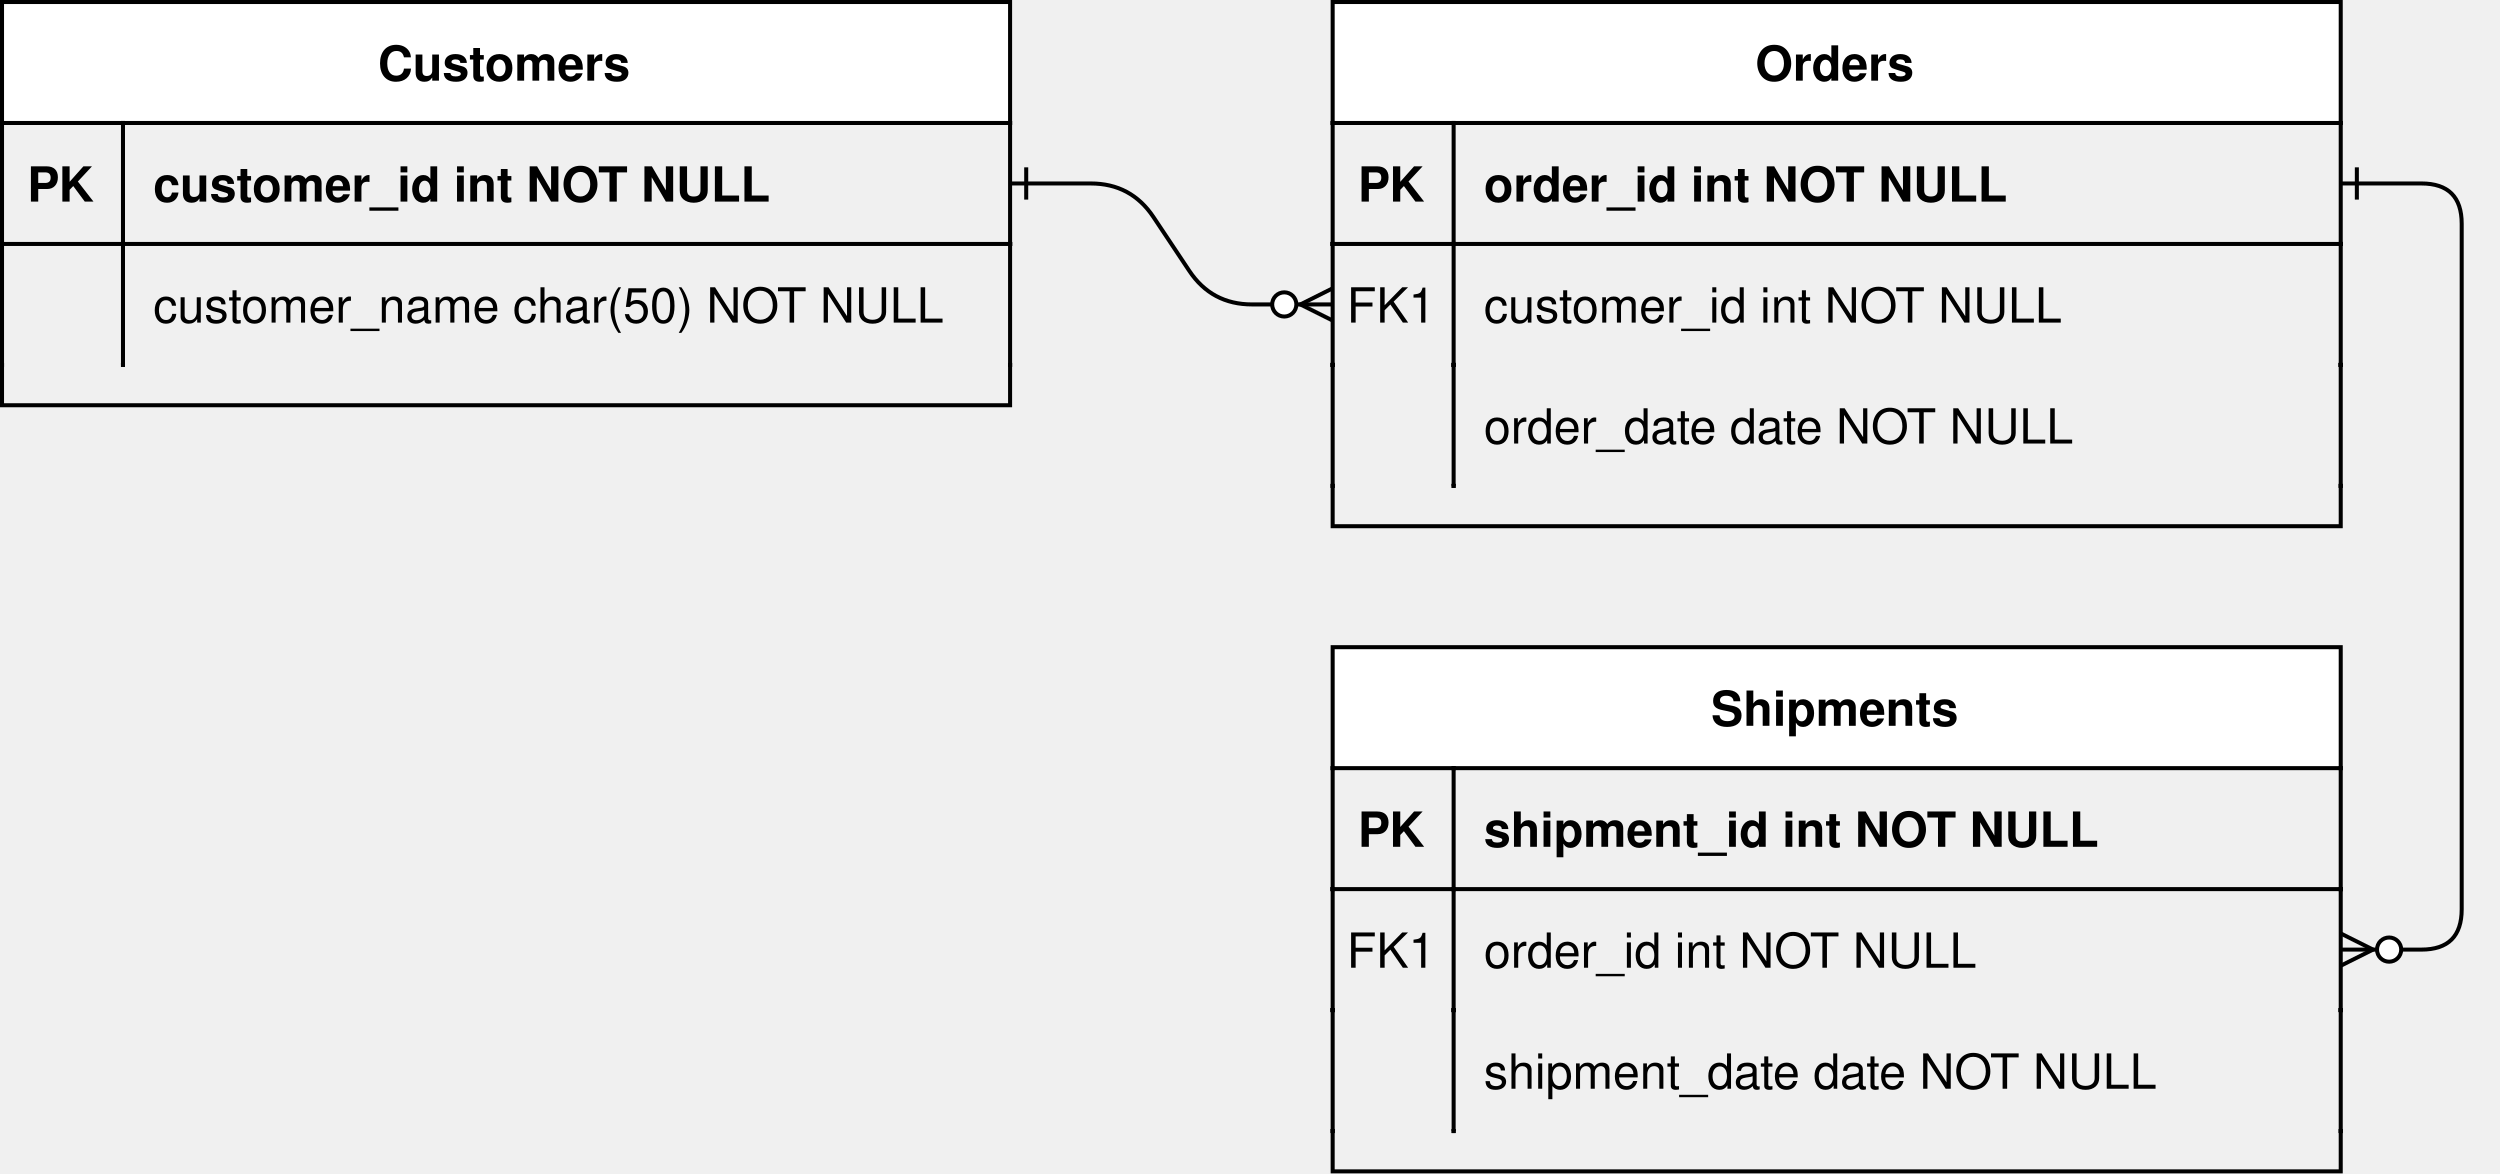
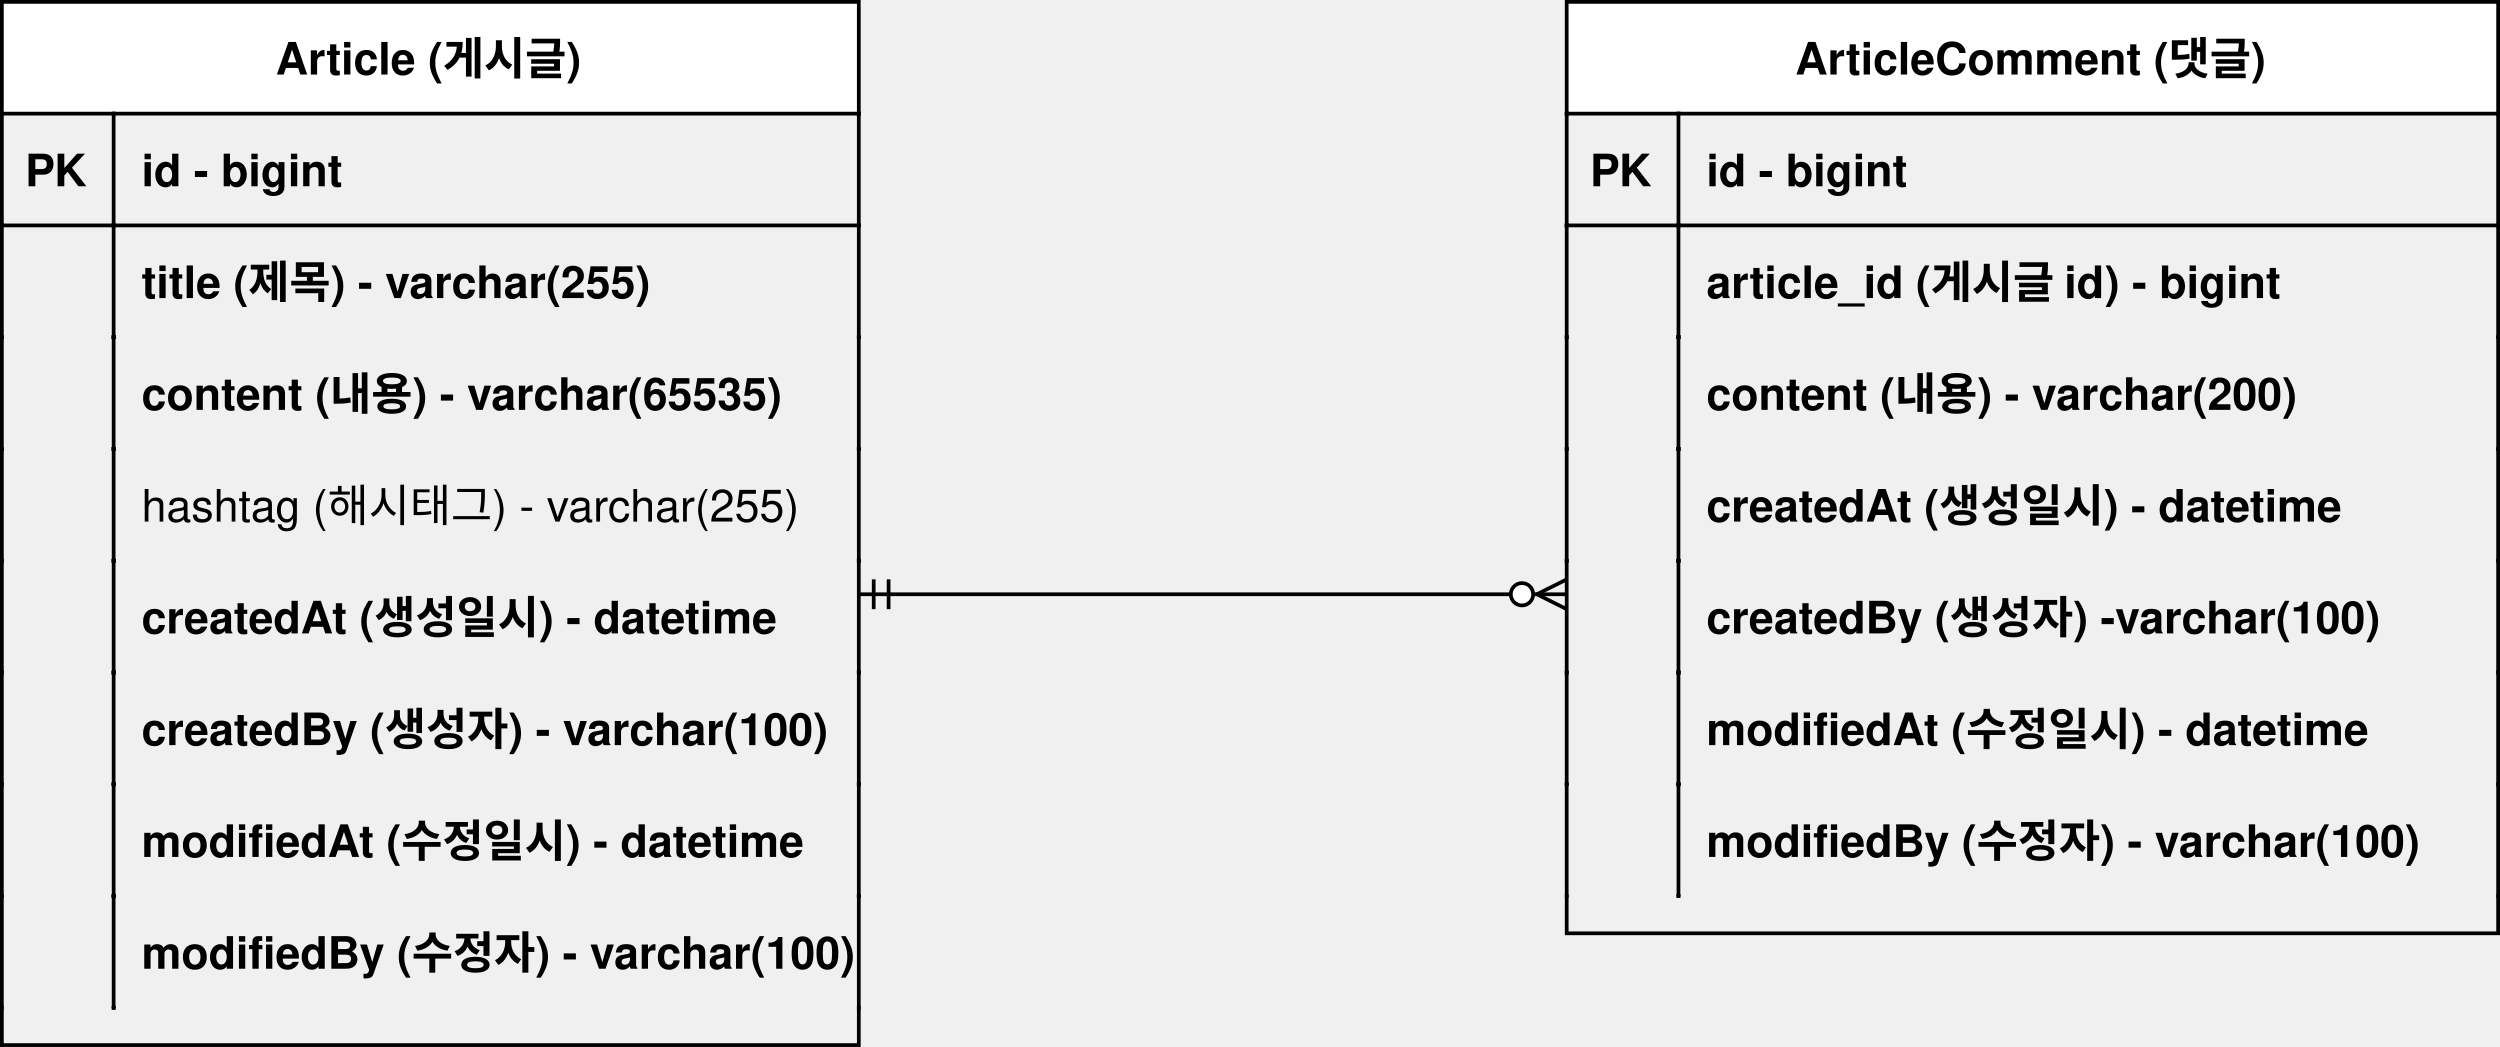
- <svg xmlns="http://www.w3.org/2000/svg" version="1.1" width="620px" height="291px" viewBox="-0.5 -0.5 620 291" content="&lt;mxfile host=&quot;app.diagrams.net&quot; modified=&quot;2022-07-15T02:10:46.327Z&quot; agent=&quot;5.0 (Macintosh; Intel Mac OS X 10_15_7) AppleWebKit/537.36 (KHTML, like Gecko) Chrome/103.0.0.0 Safari/537.36&quot; etag=&quot;XQ_xnVhzek3bfgorZUTD&quot; version=&quot;20.1.1&quot; type=&quot;github&quot;&gt;&lt;diagram id=&quot;R2lEEEUBdFMjLlhIrx00&quot; name=&quot;Page-1&quot;&gt;7Vttb5s6GP01SHcfVoEJSfuxYckmLbmr2m77eOWCA9YIRsZ526+fDTaEOGlhd2m8JlLUwMMTg59zfGyfJpbrz9cfKcziKQlRYgE7XFvuBwsABwCXv4nIpowMbgZlIKI4lEl14AH/RDJoy+gChyhvJDJCEoazZjAgaYoC1ohBSsmqmTYjSfOuGYyQFngIYKJHv+OQxWX02rPr+CeEo1jd2bHllTlUyTKQxzAkq0YIrdmYpEw+4h2ic5iilPErU0h/IGp5o5gx0dNbC4z5ayayryJCogTBDOdXAZnzcJDzlPEMznEiyrzV0FA2xG/njizXp4Sw8mi+9lEisFIwlM80PnC1qgMV7bb4gP9+uZn8sFn6aeV+Y9NpdDd4ei9bWcJkIesra8M2quAo5PWXp/xWmG3uUQIZJumovjJEaXgr0OVJo/ufiJJHMoUp7/wwZ5Cy+hpJZfoY88dzPzgqRZ7b/FzvmnzOnCxogJ7pD+hJSkIaIfZMYl8CHjbYJiv3EZE5YnTDE1Y1xyomxdv8UkFaFGXZZCmUTIqqBqt73BFcEEsOTLcn21HDUlFSNVF2XX5qG+adhno7DfV3GypLozXED7Y6XocKFnVhFHhjlHJbMsoZGEapnt1kgnP9u5TqNxsCtveqlNIZ9YWGiOYar7iiZ+KQwaeCQQUJ5BTmChbwSYlBnHL9LVkSkCSBWY6L9DIS4yScwA1ZMNWQOhvO8BqF9+UMJnI5/ya8sVxSTMwFitXiMkxwlPLjgFNO3HFIUc6fZQJzJjMOknKJKEPrZ1mksPF2QFbDfYtlwNvHMtc+TKgGgl3hcl8WAAUU7zrDMLnnCwWYRgVmTUhEXUNKskc1+kQgE0RDdLRE5VRdFJ8PdZ8kRCCbloJQpBWd84b8xbvr21ee5fEH8Pm5U5/zl0inzCdpzijEBRyIA7VCAqwhI5m8T4Jm6jGoLKY4fiKM8Zn/EKzP0vplrCW2bktoj4ZsT0P27nMXbAnv6ywpVDvGYYjSckiKdSKs8d4D5d76VzXfBWN3ILbEw22NxxYA7mvW39PqT4QQ/sc/5APr1i5V+98vj+Lv18nEqpa6JsGjdLHMHeYZDHAaTcpP9nfw846B39o6OJ7Aa+LZP2el3L8q+zNK2T+1Ug40ZMefnS7gvtJYbAlAvzUAp5LGa63gwSLnfS7VEeyRRuOweFEX/zhYpujgzUUHj6ODN6fWQeUa/ia0ZqngTevyn0oFHd3PK1eIIWSIx+XbWchge7RMkUFH3zk/xDibF6J18To0rwNct5S343kdjr4lPqOpq8Pm2mm/OzPF7XD07fZbsjsq6ho8nekb5FwK4sXz6AqiMbOcvjc+I8nssNzsLpkntz0cfRv+V/seFVcN1kh981yZwmdle3TAyhQpBP9vd3yRQoOdD6BvxQ0cfC3rXxHVXB1U5d23VjxD96MDYsaooW5/+NLDv9gf1tZXOzp/1cM+GmQX+6PlcPz77A/wtu0PYL79AXT746V/ap6T99EBQWOmuIv3cSy9PLn3AXTvw8DB2Lb+5hsfQDc+KnVM4Vys9IMY0n88+93ZLPpNskD4af3jlvKr4PUvktzRLw==&lt;/diagram&gt;&lt;/mxfile&gt;" resource="https://app.diagrams.net/?libs=general;er#Hmck0324%2Fproject-board%2Ffeature%252F%25238-domain%2Fdocument%2Fproject-board-erd.svg">
+ <svg xmlns="http://www.w3.org/2000/svg" version="1.1" width="671px" height="281px" viewBox="-0.5 -0.5 671 281" content="&lt;mxfile host=&quot;app.diagrams.net&quot; modified=&quot;2022-07-15T02:31:34.974Z&quot; agent=&quot;5.0 (Macintosh; Intel Mac OS X 10_15_7) AppleWebKit/537.36 (KHTML, like Gecko) Chrome/103.0.0.0 Safari/537.36&quot; etag=&quot;yyY1R9UFAaJxvqe3d4sA&quot; version=&quot;20.1.1&quot; type=&quot;github&quot;&gt;&lt;diagram id=&quot;R2lEEEUBdFMjLlhIrx00&quot; name=&quot;Page-1&quot;&gt;7Z3RbqM4FIafxlLnYioCISGXgaQ70rbabmek1V6t3OAQawBHxm2TPv3aYIckhjRMU9KJkdIKDuYAPr/58IlNgBMkqz8oXC7uSIhiYFvhCjgTYNtDd8j/C8NaGQaFIaI4LEy90vAdvyJptKT1CYco2ynICIkZXu4aZyRN0Yzt2CCl5GW32JzEu0ddwghphu8zGOvWf3DIFoXVc63S/g3haKGO3LPklgSqwtKQLWBIXnZMaMVuSMrkKd4jmsAUpYxvuYP0J6LAnS4YE1c6BvYN/8xF6euIkChGcImz6xlJuHmW8SI3c5jgWFTzliNfOuKHc6bACSghrFhKVgGKRahUGIpzuqnZuqkHKvwesQP0H6Ph38HLMgr+deaT5finP/vqFl6eYfwk63dMGZ7xyratKzAdA98GXgCmAfB8MApyiwc864usQrZWceG1uRSLDD4Kk58xSJmUj2NxAxcEgzjl1+5Mevl6HMNlhvPihWWB4/AWrskTU47Umj/HKxQ+FOoRZbmQbrkzsSqcizh8lycjNsMYRylfnvHKEUf0Kcr4udzCjMkS8sIRZWhVW6O9TZx4c0IkQYyueRG5Q1+qRrYkTzp4KWVpO7LIYkuStieNUOos2nguw8cXZAQbRHOgRfNwmB6E/P0FofhVBCeWlbkdunz9BScx1+83BMM9k0/y+0geAhzHAYmJiG9KUqSFWBQKKVn+gDRCTBqWBMv25vr8w2smsK5d4PJzDfh6r1znH1GcsoCkGaNcSsIH4hF9QSKqPiNL6TRGc+WfynoXy4+EMd48G8S/vs3oopAqUBF/SwXOR4lgqIng/s9aGfCLZRjGD/xODdMoLoKW37hhGbSKyFbW9aZ+9yt+v3USXu3zOL/3LnAYovRd8RhUx2MrAE3rXzora6WxNxjz204KGW8gT2mYaUHdnOevx9nT4syL29ZX/veII9E6zht0dQsuyvrZEs5wGt0Wew72VOG2pYpVfSu1TqqSo9y1IJNRx4SjmGB9IBMG52aCeng/RgXt3B1QiJW/0xNhZCYRej0tygwz9SwfgLGVP8L7YDwG49EXCYtnSGcLSK9s161/qv8kyKiSye7Dxak1YxwvenYHjLMDY3R2YDhGAaMQvYHE6GthFmmaIuV1JVDh2cDvC3iMqpgxcF3HaGrUCcc8bOiZxA4bbWOjZ5+dGw1SkJfAjZp4XDw39CTjAmYLBqOCGxMwciU35PcGE+A56guEIfC9S+l9nF475qFDz2R26GgdHe7Z0dEgU3kJ6PDMRId6RNnuclDEDxmOmUpUCVRM8oU+4G1J9D4mwC+/hlbwCPluDCfodwTHqTogNTIyjiK2nvzsKNI6RbxzU0RF3RCK1I1QuXiK6PlJSRF/fYAiUzCy9nsePevAaKbLB8gbY5wMAoieC+0A0jZANsNMzweQBonMSwBI31CA6InKhIR4jnf6IR4Yeeqbc7frh/yCjszDiJ4a7TDSOkb6Z8dIg6TmJWBkaChG9KSlwshWR0THSNcROVpCxhFEHVKflBOQJNkem8GF5HRTcnam5Kihtgfm5LgVYd4YTw4Cp8tLHvc88L5JOUWjqX0gqLp7VOngw54HHD0veeHTchxDU5OOnprsJuYcoYsDnLdPy/lj3LUhlC7h2EZP8Q0yVM3NaZcMZiUcHUMTjo6ecITFU/1/OR4OzbbPfavu4u/BkA/sKNYpyDyAdKnGTwCQqrk67QLErFSjY2iq0dFTjY3m6thmpxfrZGMcNfoNpvZ11PgoalRO1WkVG/0G3c8LwEYhe/Ow0de7l91469PLyDyMdC8b+wwYqZq20y5GGnRCLwEjhr5trK93MhsNuO4GORyUj3n46N5L9hnwUTVfp1V8qIOZgg9DX03m6qNguuHW7+FI89eVXSZHXLvjyPk5Ujltp12OmPXCskL2BnJET1p2461PKyHzEHLEABwURkjVOa9WzNYPKIYMk3RabikiUzCkZwvKsCSWzR+l4Vj8+gVfnT68Ikp+kDuYrhV5ym0JTMO/cilRccVI0ac4JXEetWF+e8Blr2qI+8ZI80t63j3Agbjek3wgilKMPdwde72ZhKNcZOSJzpDcq4yj5mh/ELfmiOU01Ry9LQi+Wv7gRlG8/JEUZ/o/&lt;/diagram&gt;&lt;/mxfile&gt;" resource="https://app.diagrams.net/#Hmck0324%2Fproject-board%2Ffeature%252F%25238-domain%2Fdocument%2Fproject-board-erd.svg">
  <defs>
-     <clipPath id="mx-clip-330-30-30-30-0">
-       <rect x="330" y="30" width="30" height="30" />
-     </clipPath>
-     <clipPath id="mx-clip-366-30-214-30-0">
-       <rect x="366" y="30" width="214" height="30" />
-     </clipPath>
-     <clipPath id="mx-clip-330-60-30-30-0">
-       <rect x="330" y="60" width="30" height="30" />
-     </clipPath>
-     <clipPath id="mx-clip-366-60-214-30-0">
-       <rect x="366" y="60" width="214" height="30" />
-     </clipPath>
-     <clipPath id="mx-clip-366-90-214-30-0">
-       <rect x="366" y="90" width="214" height="30" />
-     </clipPath>
-     <clipPath id="mx-clip-330-190-30-30-0">
-       <rect x="330" y="190" width="30" height="30" />
-     </clipPath>
-     <clipPath id="mx-clip-366-190-214-30-0">
-       <rect x="366" y="190" width="214" height="30" />
-     </clipPath>
-     <clipPath id="mx-clip-330-220-30-30-0">
-       <rect x="330" y="220" width="30" height="30" />
-     </clipPath>
-     <clipPath id="mx-clip-366-220-214-30-0">
-       <rect x="366" y="220" width="214" height="30" />
-     </clipPath>
-     <clipPath id="mx-clip-366-250-214-30-0">
-       <rect x="366" y="250" width="214" height="30" />
-     </clipPath>
    <clipPath id="mx-clip-0-30-30-30-0">
      <rect x="0" y="30" width="30" height="30" />
    </clipPath>
-     <clipPath id="mx-clip-36-30-214-30-0">
-       <rect x="36" y="30" width="214" height="30" />
+     <clipPath id="mx-clip-36-30-194-30-0">
+       <rect x="36" y="30" width="194" height="30" />
    </clipPath>
-     <clipPath id="mx-clip-36-60-214-30-0">
-       <rect x="36" y="60" width="214" height="30" />
+     <clipPath id="mx-clip-36-60-194-30-0">
+       <rect x="36" y="60" width="194" height="30" />
+     </clipPath>
+     <clipPath id="mx-clip-36-90-194-30-0">
+       <rect x="36" y="90" width="194" height="30" />
+     </clipPath>
+     <clipPath id="mx-clip-36-120-194-30-0">
+       <rect x="36" y="120" width="194" height="30" />
+     </clipPath>
+     <clipPath id="mx-clip-36-150-194-30-0">
+       <rect x="36" y="150" width="194" height="30" />
+     </clipPath>
+     <clipPath id="mx-clip-36-180-194-30-0">
+       <rect x="36" y="180" width="194" height="30" />
+     </clipPath>
+     <clipPath id="mx-clip-36-210-194-30-0">
+       <rect x="36" y="210" width="194" height="30" />
+     </clipPath>
+     <clipPath id="mx-clip-36-240-194-30-0">
+       <rect x="36" y="240" width="194" height="30" />
+     </clipPath>
+     <clipPath id="mx-clip-420-30-30-30-0">
+       <rect x="420" y="30" width="30" height="30" />
+     </clipPath>
+     <clipPath id="mx-clip-456-30-214-30-0">
+       <rect x="456" y="30" width="214" height="30" />
+     </clipPath>
+     <clipPath id="mx-clip-456-60-214-30-0">
+       <rect x="456" y="60" width="214" height="30" />
+     </clipPath>
+     <clipPath id="mx-clip-456-90-214-30-0">
+       <rect x="456" y="90" width="214" height="30" />
+     </clipPath>
+     <clipPath id="mx-clip-456-120-214-30-0">
+       <rect x="456" y="120" width="214" height="30" />
+     </clipPath>
+     <clipPath id="mx-clip-456-150-214-30-0">
+       <rect x="456" y="150" width="214" height="30" />
+     </clipPath>
+     <clipPath id="mx-clip-456-180-214-30-0">
+       <rect x="456" y="180" width="214" height="30" />
+     </clipPath>
+     <clipPath id="mx-clip-456-210-214-30-0">
+       <rect x="456" y="210" width="214" height="30" />
    </clipPath>
  </defs>
  <g>
-     <path d="M 250 45 L 270 45 Q 280 45 285.55 53.32 L 294.45 66.68 Q 300 75 310 75 L 330 75" fill="none" stroke="rgb(0, 0, 0)" stroke-miterlimit="10" pointer-events="stroke" />
-     <path d="M 254 41 L 254 49" fill="none" stroke="rgb(0, 0, 0)" stroke-miterlimit="10" pointer-events="all" />
-     <ellipse cx="318" cy="75" rx="3" ry="3" fill="#ffffff" stroke="rgb(0, 0, 0)" pointer-events="all" />
-     <path d="M 330 71 L 322 75 L 330 79" fill="none" stroke="rgb(0, 0, 0)" stroke-miterlimit="10" pointer-events="all" />
-     <path d="M 580 45 L 600 45 Q 610 45 610 55 L 610 225 Q 610 235 600 235 L 580 235" fill="none" stroke="rgb(0, 0, 0)" stroke-miterlimit="10" pointer-events="stroke" />
-     <path d="M 584 41 L 584 49" fill="none" stroke="rgb(0, 0, 0)" stroke-miterlimit="10" pointer-events="all" />
-     <ellipse cx="592" cy="235" rx="3" ry="3" fill="#ffffff" stroke="rgb(0, 0, 0)" pointer-events="all" />
-     <path d="M 580 239 L 588 235 L 580 231" fill="none" stroke="rgb(0, 0, 0)" stroke-miterlimit="10" pointer-events="all" />
-     <path d="M 330 30 L 330 0 L 580 0 L 580 30" fill="rgb(255, 255, 255)" stroke="rgb(0, 0, 0)" stroke-miterlimit="10" pointer-events="all" />
-     <path d="M 330 30 L 330 130 L 580 130 L 580 30" fill="none" stroke="rgb(0, 0, 0)" stroke-miterlimit="10" pointer-events="none" />
-     <path d="M 330 30 L 580 30" fill="none" stroke="rgb(0, 0, 0)" stroke-miterlimit="10" pointer-events="none" />
-     <path d="M 360 30 L 360 60 L 360 90 L 360 120" fill="none" stroke="rgb(0, 0, 0)" stroke-miterlimit="10" pointer-events="none" />
+     <path d="M 0 30 L 0 0 L 230 0 L 230 30" fill="rgb(255, 255, 255)" stroke="rgb(0, 0, 0)" stroke-miterlimit="10" pointer-events="all" />
+     <path d="M 0 30 L 0 280 L 230 280 L 230 30" fill="none" stroke="rgb(0, 0, 0)" stroke-miterlimit="10" pointer-events="none" />
+     <path d="M 0 30 L 230 30" fill="none" stroke="rgb(0, 0, 0)" stroke-miterlimit="10" pointer-events="none" />
+     <path d="M 30 30 L 30 60 L 30 90 L 30 120 L 30 150 L 30 180 L 30 210 L 30 240 L 30 270" fill="none" stroke="rgb(0, 0, 0)" stroke-miterlimit="10" pointer-events="none" />
    <g fill="rgb(0, 0, 0)" font-family="Helvetica" font-weight="bold" pointer-events="none" text-anchor="middle" font-size="12px">
-       <text x="454.5" y="19.5">Orders</text>
+       <text x="114.5" y="19.5">Article (게시글)</text>
    </g>
-     <path d="M 330 30 M 580 30 M 580 60 L 330 60" fill="none" stroke="rgb(0, 0, 0)" stroke-linecap="square" stroke-miterlimit="10" pointer-events="none" />
-     <path d="M 330 30 M 360 30 M 360 60 M 330 60" fill="none" stroke="rgb(0, 0, 0)" stroke-linecap="square" stroke-miterlimit="10" pointer-events="none" />
-     <g fill="rgb(0, 0, 0)" font-family="Helvetica" font-weight="bold" pointer-events="none" clip-path="url(#mx-clip-330-30-30-30-0)" text-anchor="middle" font-size="12px">
-       <text x="344.5" y="49.5">PK</text>
-     </g>
-     <path d="M 360 30 M 580 30 M 580 60 M 360 60" fill="none" stroke="rgb(0, 0, 0)" stroke-linecap="square" stroke-miterlimit="10" pointer-events="none" />
-     <g fill="rgb(0, 0, 0)" font-family="Helvetica" font-weight="bold" text-decoration="underline" pointer-events="none" clip-path="url(#mx-clip-366-30-214-30-0)" font-size="12px">
-       <text x="367.5" y="49.5">order_id int NOT NULL </text>
-     </g>
-     <path d="M 330 60 M 580 60 M 580 90 M 330 90" fill="none" stroke="rgb(0, 0, 0)" stroke-linecap="square" stroke-miterlimit="10" pointer-events="none" />
-     <path d="M 330 60 M 360 60 M 360 90 M 330 90" fill="none" stroke="rgb(0, 0, 0)" stroke-linecap="square" stroke-miterlimit="10" pointer-events="none" />
-     <g fill="rgb(0, 0, 0)" font-family="Helvetica" pointer-events="none" clip-path="url(#mx-clip-330-60-30-30-0)" text-anchor="middle" font-size="12px">
-       <text x="344.5" y="79.5">FK1</text>
-     </g>
-     <path d="M 360 60 M 580 60 M 580 90 M 360 90" fill="none" stroke="rgb(0, 0, 0)" stroke-linecap="square" stroke-miterlimit="10" pointer-events="none" />
-     <g fill="rgb(0, 0, 0)" font-family="Helvetica" pointer-events="none" clip-path="url(#mx-clip-366-60-214-30-0)" font-size="12px">
-       <text x="367.5" y="79.5">customer_id int NOT NULL</text>
-     </g>
-     <path d="M 330 90 M 580 90 M 580 120 M 330 120" fill="none" stroke="rgb(0, 0, 0)" stroke-linecap="square" stroke-miterlimit="10" pointer-events="none" />
-     <path d="M 330 90 M 360 90 M 360 120 M 330 120" fill="none" stroke="rgb(0, 0, 0)" stroke-linecap="square" stroke-miterlimit="10" pointer-events="none" />
-     <path d="M 360 90 M 580 90 M 580 120 M 360 120" fill="none" stroke="rgb(0, 0, 0)" stroke-linecap="square" stroke-miterlimit="10" pointer-events="none" />
-     <g fill="rgb(0, 0, 0)" font-family="Helvetica" pointer-events="none" clip-path="url(#mx-clip-366-90-214-30-0)" font-size="12px">
-       <text x="367.5" y="109.5">order_date date NOT NULL</text>
-     </g>
-     <path d="M 330 190 L 330 160 L 580 160 L 580 190" fill="rgb(255, 255, 255)" stroke="rgb(0, 0, 0)" stroke-miterlimit="10" pointer-events="none" />
-     <path d="M 330 190 L 330 290 L 580 290 L 580 190" fill="none" stroke="rgb(0, 0, 0)" stroke-miterlimit="10" pointer-events="none" />
-     <path d="M 330 190 L 580 190" fill="none" stroke="rgb(0, 0, 0)" stroke-miterlimit="10" pointer-events="none" />
-     <path d="M 360 190 L 360 220 L 360 250 L 360 280" fill="none" stroke="rgb(0, 0, 0)" stroke-miterlimit="10" pointer-events="none" />
-     <g fill="rgb(0, 0, 0)" font-family="Helvetica" font-weight="bold" pointer-events="none" text-anchor="middle" font-size="12px">
-       <text x="454.5" y="179.5">Shipments</text>
-     </g>
-     <path d="M 330 190 M 580 190 M 580 220 L 330 220" fill="none" stroke="rgb(0, 0, 0)" stroke-linecap="square" stroke-miterlimit="10" pointer-events="none" />
-     <path d="M 330 190 M 360 190 M 360 220 M 330 220" fill="none" stroke="rgb(0, 0, 0)" stroke-linecap="square" stroke-miterlimit="10" pointer-events="none" />
-     <g fill="rgb(0, 0, 0)" font-family="Helvetica" font-weight="bold" pointer-events="none" clip-path="url(#mx-clip-330-190-30-30-0)" text-anchor="middle" font-size="12px">
-       <text x="344.5" y="209.5">PK</text>
-     </g>
-     <path d="M 360 190 M 580 190 M 580 220 M 360 220" fill="none" stroke="rgb(0, 0, 0)" stroke-linecap="square" stroke-miterlimit="10" pointer-events="none" />
-     <g fill="rgb(0, 0, 0)" font-family="Helvetica" font-weight="bold" text-decoration="underline" pointer-events="none" clip-path="url(#mx-clip-366-190-214-30-0)" font-size="12px">
-       <text x="367.5" y="209.5">shipment_id int NOT NULL </text>
-     </g>
-     <path d="M 330 220 M 580 220 M 580 250 M 330 250" fill="none" stroke="rgb(0, 0, 0)" stroke-linecap="square" stroke-miterlimit="10" pointer-events="none" />
-     <path d="M 330 220 M 360 220 M 360 250 M 330 250" fill="none" stroke="rgb(0, 0, 0)" stroke-linecap="square" stroke-miterlimit="10" pointer-events="none" />
-     <g fill="rgb(0, 0, 0)" font-family="Helvetica" pointer-events="none" clip-path="url(#mx-clip-330-220-30-30-0)" text-anchor="middle" font-size="12px">
-       <text x="344.5" y="239.5">FK1</text>
-     </g>
-     <path d="M 360 220 M 580 220 M 580 250 M 360 250" fill="none" stroke="rgb(0, 0, 0)" stroke-linecap="square" stroke-miterlimit="10" pointer-events="none" />
-     <g fill="rgb(0, 0, 0)" font-family="Helvetica" pointer-events="none" clip-path="url(#mx-clip-366-220-214-30-0)" font-size="12px">
-       <text x="367.5" y="239.5">order_id int NOT NULL</text>
-     </g>
-     <path d="M 330 250 M 580 250 M 580 280 M 330 280" fill="none" stroke="rgb(0, 0, 0)" stroke-linecap="square" stroke-miterlimit="10" pointer-events="none" />
-     <path d="M 330 250 M 360 250 M 360 280 M 330 280" fill="none" stroke="rgb(0, 0, 0)" stroke-linecap="square" stroke-miterlimit="10" pointer-events="none" />
-     <path d="M 360 250 M 580 250 M 580 280 M 360 280" fill="none" stroke="rgb(0, 0, 0)" stroke-linecap="square" stroke-miterlimit="10" pointer-events="none" />
-     <g fill="rgb(0, 0, 0)" font-family="Helvetica" pointer-events="none" clip-path="url(#mx-clip-366-250-214-30-0)" font-size="12px">
-       <text x="367.5" y="269.5">shipment_date date NOT NULL</text>
-     </g>
-     <path d="M 0 30 L 0 0 L 250 0 L 250 30" fill="rgb(255, 255, 255)" stroke="rgb(0, 0, 0)" stroke-miterlimit="10" pointer-events="none" />
-     <path d="M 0 30 L 0 100 L 250 100 L 250 30" fill="none" stroke="rgb(0, 0, 0)" stroke-miterlimit="10" pointer-events="none" />
-     <path d="M 0 30 L 250 30" fill="none" stroke="rgb(0, 0, 0)" stroke-miterlimit="10" pointer-events="none" />
-     <path d="M 30 30 L 30 60 L 30 90" fill="none" stroke="rgb(0, 0, 0)" stroke-miterlimit="10" pointer-events="none" />
-     <g fill="rgb(0, 0, 0)" font-family="Helvetica" font-weight="bold" pointer-events="none" text-anchor="middle" font-size="12px">
-       <text x="124.5" y="19.5">Customers</text>
-     </g>
-     <path d="M 0 30 M 250 30 M 250 60 L 0 60" fill="none" stroke="rgb(0, 0, 0)" stroke-linecap="square" stroke-miterlimit="10" pointer-events="none" />
+     <path d="M 0 30 M 230 30 M 230 60 L 0 60" fill="none" stroke="rgb(0, 0, 0)" stroke-linecap="square" stroke-miterlimit="10" pointer-events="none" />
    <path d="M 0 30 M 30 30 M 30 60 M 0 60" fill="none" stroke="rgb(0, 0, 0)" stroke-linecap="square" stroke-miterlimit="10" pointer-events="none" />
    <g fill="rgb(0, 0, 0)" font-family="Helvetica" font-weight="bold" pointer-events="none" clip-path="url(#mx-clip-0-30-30-30-0)" text-anchor="middle" font-size="12px">
      <text x="14.5" y="49.5">PK</text>
    </g>
-     <path d="M 30 30 M 250 30 M 250 60 M 30 60" fill="none" stroke="rgb(0, 0, 0)" stroke-linecap="square" stroke-miterlimit="10" pointer-events="none" />
-     <g fill="rgb(0, 0, 0)" font-family="Helvetica" font-weight="bold" text-decoration="underline" pointer-events="none" clip-path="url(#mx-clip-36-30-214-30-0)" font-size="12px">
-       <text x="37.5" y="49.5">customer_id int NOT NULL </text>
+     <path d="M 30 30 M 230 30 M 230 60 M 30 60" fill="none" stroke="rgb(0, 0, 0)" stroke-linecap="square" stroke-miterlimit="10" pointer-events="none" />
+     <g fill="rgb(0, 0, 0)" font-family="Helvetica" font-weight="bold" text-decoration="underline" pointer-events="none" clip-path="url(#mx-clip-36-30-194-30-0)" font-size="12px">
+       <text x="37.5" y="49.5">id - bigint</text>
    </g>
-     <path d="M 0 60 M 250 60 M 250 90 M 0 90" fill="none" stroke="rgb(0, 0, 0)" stroke-linecap="square" stroke-miterlimit="10" pointer-events="none" />
    <path d="M 0 60 M 30 60 M 30 90 M 0 90" fill="none" stroke="rgb(0, 0, 0)" stroke-linecap="square" stroke-miterlimit="10" pointer-events="none" />
-     <path d="M 30 60 M 250 60 M 250 90 M 30 90" fill="none" stroke="rgb(0, 0, 0)" stroke-linecap="square" stroke-miterlimit="10" pointer-events="none" />
-     <g fill="rgb(0, 0, 0)" font-family="Helvetica" pointer-events="none" clip-path="url(#mx-clip-36-60-214-30-0)" font-size="12px">
-       <text x="37.5" y="79.5">customer_name char(50) NOT NULL</text>
+     <path d="M 30 60 M 230 60 M 230 90 M 30 90" fill="none" stroke="rgb(0, 0, 0)" stroke-linecap="square" stroke-miterlimit="10" pointer-events="none" />
+     <g fill="rgb(0, 0, 0)" font-family="Helvetica" font-weight="bold" pointer-events="none" clip-path="url(#mx-clip-36-60-194-30-0)" font-size="12px">
+       <text x="37.5" y="79.5">title (제목) - varchar(255)</text>
    </g>
+     <path d="M 0 90 M 30 90 M 30 120 M 0 120" fill="none" stroke="rgb(0, 0, 0)" stroke-linecap="square" stroke-miterlimit="10" pointer-events="none" />
+     <path d="M 30 90 M 230 90 M 230 120 M 30 120" fill="none" stroke="rgb(0, 0, 0)" stroke-linecap="square" stroke-miterlimit="10" pointer-events="none" />
+     <g fill="rgb(0, 0, 0)" font-family="Helvetica" font-weight="bold" pointer-events="none" clip-path="url(#mx-clip-36-90-194-30-0)" font-size="12px">
+       <text x="37.5" y="109.5">content (내용) - varchar(65535)</text>
+     </g>
+     <path d="M 0 120 M 30 120 M 30 150 M 0 150" fill="none" stroke="rgb(0, 0, 0)" stroke-linecap="square" stroke-miterlimit="10" pointer-events="none" />
+     <path d="M 30 120 M 230 120 M 230 150 M 30 150" fill="none" stroke="rgb(0, 0, 0)" stroke-linecap="square" stroke-miterlimit="10" pointer-events="none" />
+     <g fill="rgb(0, 0, 0)" font-family="Helvetica" pointer-events="none" clip-path="url(#mx-clip-36-120-194-30-0)" font-size="12px">
+       <text x="37.5" y="139.5">hashtag (해시태그) - varchar(255)</text>
+     </g>
+     <path d="M 0 150 M 30 150 M 30 180 M 0 180" fill="none" stroke="rgb(0, 0, 0)" stroke-linecap="square" stroke-miterlimit="10" pointer-events="none" />
+     <path d="M 30 150 M 230 150 M 230 180 M 30 180" fill="none" stroke="rgb(0, 0, 0)" stroke-linecap="square" stroke-miterlimit="10" pointer-events="none" />
+     <g fill="rgb(0, 0, 0)" font-family="Helvetica" font-weight="bold" pointer-events="none" clip-path="url(#mx-clip-36-150-194-30-0)" font-size="12px">
+       <text x="37.5" y="169.5">createdAt (생성일시) - datetime</text>
+     </g>
+     <path d="M 0 180 M 30 180 M 30 210 M 0 210" fill="none" stroke="rgb(0, 0, 0)" stroke-linecap="square" stroke-miterlimit="10" pointer-events="none" />
+     <path d="M 30 180 M 230 180 M 230 210 M 30 210" fill="none" stroke="rgb(0, 0, 0)" stroke-linecap="square" stroke-miterlimit="10" pointer-events="none" />
+     <g fill="rgb(0, 0, 0)" font-family="Helvetica" font-weight="bold" pointer-events="none" clip-path="url(#mx-clip-36-180-194-30-0)" font-size="12px">
+       <text x="37.5" y="199.5">createdBy (생성자) - varchar(100)</text>
+     </g>
+     <path d="M 0 210 M 30 210 M 30 240 M 0 240" fill="none" stroke="rgb(0, 0, 0)" stroke-linecap="square" stroke-miterlimit="10" pointer-events="none" />
+     <path d="M 30 210 M 230 210 M 230 240 M 30 240" fill="none" stroke="rgb(0, 0, 0)" stroke-linecap="square" stroke-miterlimit="10" pointer-events="none" />
+     <g fill="rgb(0, 0, 0)" font-family="Helvetica" font-weight="bold" pointer-events="none" clip-path="url(#mx-clip-36-210-194-30-0)" font-size="12px">
+       <text x="37.5" y="229.5">modifiedAt (수정일시) - datetime</text>
+     </g>
+     <path d="M 0 240 M 30 240 M 30 270 M 0 270" fill="none" stroke="rgb(0, 0, 0)" stroke-linecap="square" stroke-miterlimit="10" pointer-events="none" />
+     <path d="M 30 240 M 230 240 M 230 270 M 30 270" fill="none" stroke="rgb(0, 0, 0)" stroke-linecap="square" stroke-miterlimit="10" pointer-events="none" />
+     <g fill="rgb(0, 0, 0)" font-family="Helvetica" font-weight="bold" pointer-events="none" clip-path="url(#mx-clip-36-240-194-30-0)" font-size="12px">
+       <text x="37.5" y="259.5">modifiedBy (수정자) - varchar(100)</text>
+     </g>
+     <path d="M 420 30 L 420 0 L 670 0 L 670 30" fill="rgb(255, 255, 255)" stroke="rgb(0, 0, 0)" stroke-miterlimit="10" pointer-events="none" />
+     <path d="M 420 30 L 420 250 L 670 250 L 670 30" fill="none" stroke="rgb(0, 0, 0)" stroke-miterlimit="10" pointer-events="none" />
+     <path d="M 420 30 L 670 30" fill="none" stroke="rgb(0, 0, 0)" stroke-miterlimit="10" pointer-events="none" />
+     <path d="M 450 30 L 450 60 L 450 90 L 450 120 L 450 150 L 450 180 L 450 210 L 450 240" fill="none" stroke="rgb(0, 0, 0)" stroke-miterlimit="10" pointer-events="none" />
+     <g fill="rgb(0, 0, 0)" font-family="Helvetica" font-weight="bold" pointer-events="none" text-anchor="middle" font-size="12px">
+       <text x="544.5" y="19.5">ArticleComment (댓글)</text>
+     </g>
+     <path d="M 420 30 M 670 30 M 670 60 L 420 60" fill="none" stroke="rgb(0, 0, 0)" stroke-linecap="square" stroke-miterlimit="10" pointer-events="none" />
+     <path d="M 420 30 M 450 30 M 450 60 M 420 60" fill="none" stroke="rgb(0, 0, 0)" stroke-linecap="square" stroke-miterlimit="10" pointer-events="none" />
+     <g fill="rgb(0, 0, 0)" font-family="Helvetica" font-weight="bold" pointer-events="none" clip-path="url(#mx-clip-420-30-30-30-0)" text-anchor="middle" font-size="12px">
+       <text x="434.5" y="49.5">PK</text>
+     </g>
+     <path d="M 450 30 M 670 30 M 670 60 M 450 60" fill="none" stroke="rgb(0, 0, 0)" stroke-linecap="square" stroke-miterlimit="10" pointer-events="none" />
+     <g fill="rgb(0, 0, 0)" font-family="Helvetica" font-weight="bold" text-decoration="underline" pointer-events="none" clip-path="url(#mx-clip-456-30-214-30-0)" font-size="12px">
+       <text x="457.5" y="49.5">id - bigint</text>
+     </g>
+     <path d="M 420 60 M 450 60 M 450 90 M 420 90" fill="none" stroke="rgb(0, 0, 0)" stroke-linecap="square" stroke-miterlimit="10" pointer-events="none" />
+     <path d="M 450 60 M 670 60 M 670 90 M 450 90" fill="none" stroke="rgb(0, 0, 0)" stroke-linecap="square" stroke-miterlimit="10" pointer-events="none" />
+     <g fill="rgb(0, 0, 0)" font-family="Helvetica" font-weight="bold" pointer-events="none" clip-path="url(#mx-clip-456-60-214-30-0)" font-size="12px">
+       <text x="457.5" y="79.5">article_id (게시글 id) - bigint</text>
+     </g>
+     <path d="M 420 90 M 450 90 M 450 120 M 420 120" fill="none" stroke="rgb(0, 0, 0)" stroke-linecap="square" stroke-miterlimit="10" pointer-events="none" />
+     <path d="M 450 90 M 670 90 M 670 120 M 450 120" fill="none" stroke="rgb(0, 0, 0)" stroke-linecap="square" stroke-miterlimit="10" pointer-events="none" />
+     <g fill="rgb(0, 0, 0)" font-family="Helvetica" font-weight="bold" pointer-events="none" clip-path="url(#mx-clip-456-90-214-30-0)" font-size="12px">
+       <text x="457.5" y="109.5">content (내용) - varchar(200)</text>
+     </g>
+     <path d="M 420 120 M 450 120 M 450 150 M 420 150" fill="none" stroke="rgb(0, 0, 0)" stroke-linecap="square" stroke-miterlimit="10" pointer-events="none" />
+     <path d="M 450 120 M 670 120 M 670 150 M 450 150" fill="none" stroke="rgb(0, 0, 0)" stroke-linecap="square" stroke-miterlimit="10" pointer-events="none" />
+     <g fill="rgb(0, 0, 0)" font-family="Helvetica" font-weight="bold" pointer-events="none" clip-path="url(#mx-clip-456-120-214-30-0)" font-size="12px">
+       <text x="457.5" y="139.5">createdAt (생성일시) - datetime</text>
+     </g>
+     <path d="M 420 150 M 450 150 M 450 180 M 420 180" fill="none" stroke="rgb(0, 0, 0)" stroke-linecap="square" stroke-miterlimit="10" pointer-events="none" />
+     <path d="M 450 150 M 670 150 M 670 180 M 450 180" fill="none" stroke="rgb(0, 0, 0)" stroke-linecap="square" stroke-miterlimit="10" pointer-events="none" />
+     <g fill="rgb(0, 0, 0)" font-family="Helvetica" font-weight="bold" pointer-events="none" clip-path="url(#mx-clip-456-150-214-30-0)" font-size="12px">
+       <text x="457.5" y="169.5">createdBy (생성자) -varchar(100)</text>
+     </g>
+     <path d="M 420 180 M 450 180 M 450 210 M 420 210" fill="none" stroke="rgb(0, 0, 0)" stroke-linecap="square" stroke-miterlimit="10" pointer-events="none" />
+     <path d="M 450 180 M 670 180 M 670 210 M 450 210" fill="none" stroke="rgb(0, 0, 0)" stroke-linecap="square" stroke-miterlimit="10" pointer-events="none" />
+     <g fill="rgb(0, 0, 0)" font-family="Helvetica" font-weight="bold" pointer-events="none" clip-path="url(#mx-clip-456-180-214-30-0)" font-size="12px">
+       <text x="457.5" y="199.5">modifiedAt (수정일시) - datetime</text>
+     </g>
+     <path d="M 420 210 M 450 210 M 450 240 M 420 240" fill="none" stroke="rgb(0, 0, 0)" stroke-linecap="square" stroke-miterlimit="10" pointer-events="none" />
+     <path d="M 450 210 M 670 210 M 670 240 M 450 240" fill="none" stroke="rgb(0, 0, 0)" stroke-linecap="square" stroke-miterlimit="10" pointer-events="none" />
+     <g fill="rgb(0, 0, 0)" font-family="Helvetica" font-weight="bold" pointer-events="none" clip-path="url(#mx-clip-456-210-214-30-0)" font-size="12px">
+       <text x="457.5" y="229.5">modifiedBy (수정자) - varchar(100)</text>
+     </g>
+     <path d="M 230 159 L 260 159 L 390 159 L 420 159" fill="none" stroke="rgb(0, 0, 0)" stroke-miterlimit="10" pointer-events="none" />
+     <path d="M 234 155 L 234 163 M 238 155 L 238 163" fill="none" stroke="rgb(0, 0, 0)" stroke-miterlimit="10" pointer-events="none" />
+     <ellipse cx="408" cy="159" rx="3" ry="3" fill="#ffffff" stroke="rgb(0, 0, 0)" pointer-events="none" />
+     <path d="M 420 155 L 412 159 L 420 163" fill="none" stroke="rgb(0, 0, 0)" stroke-miterlimit="10" pointer-events="none" />
  </g>
</svg>
